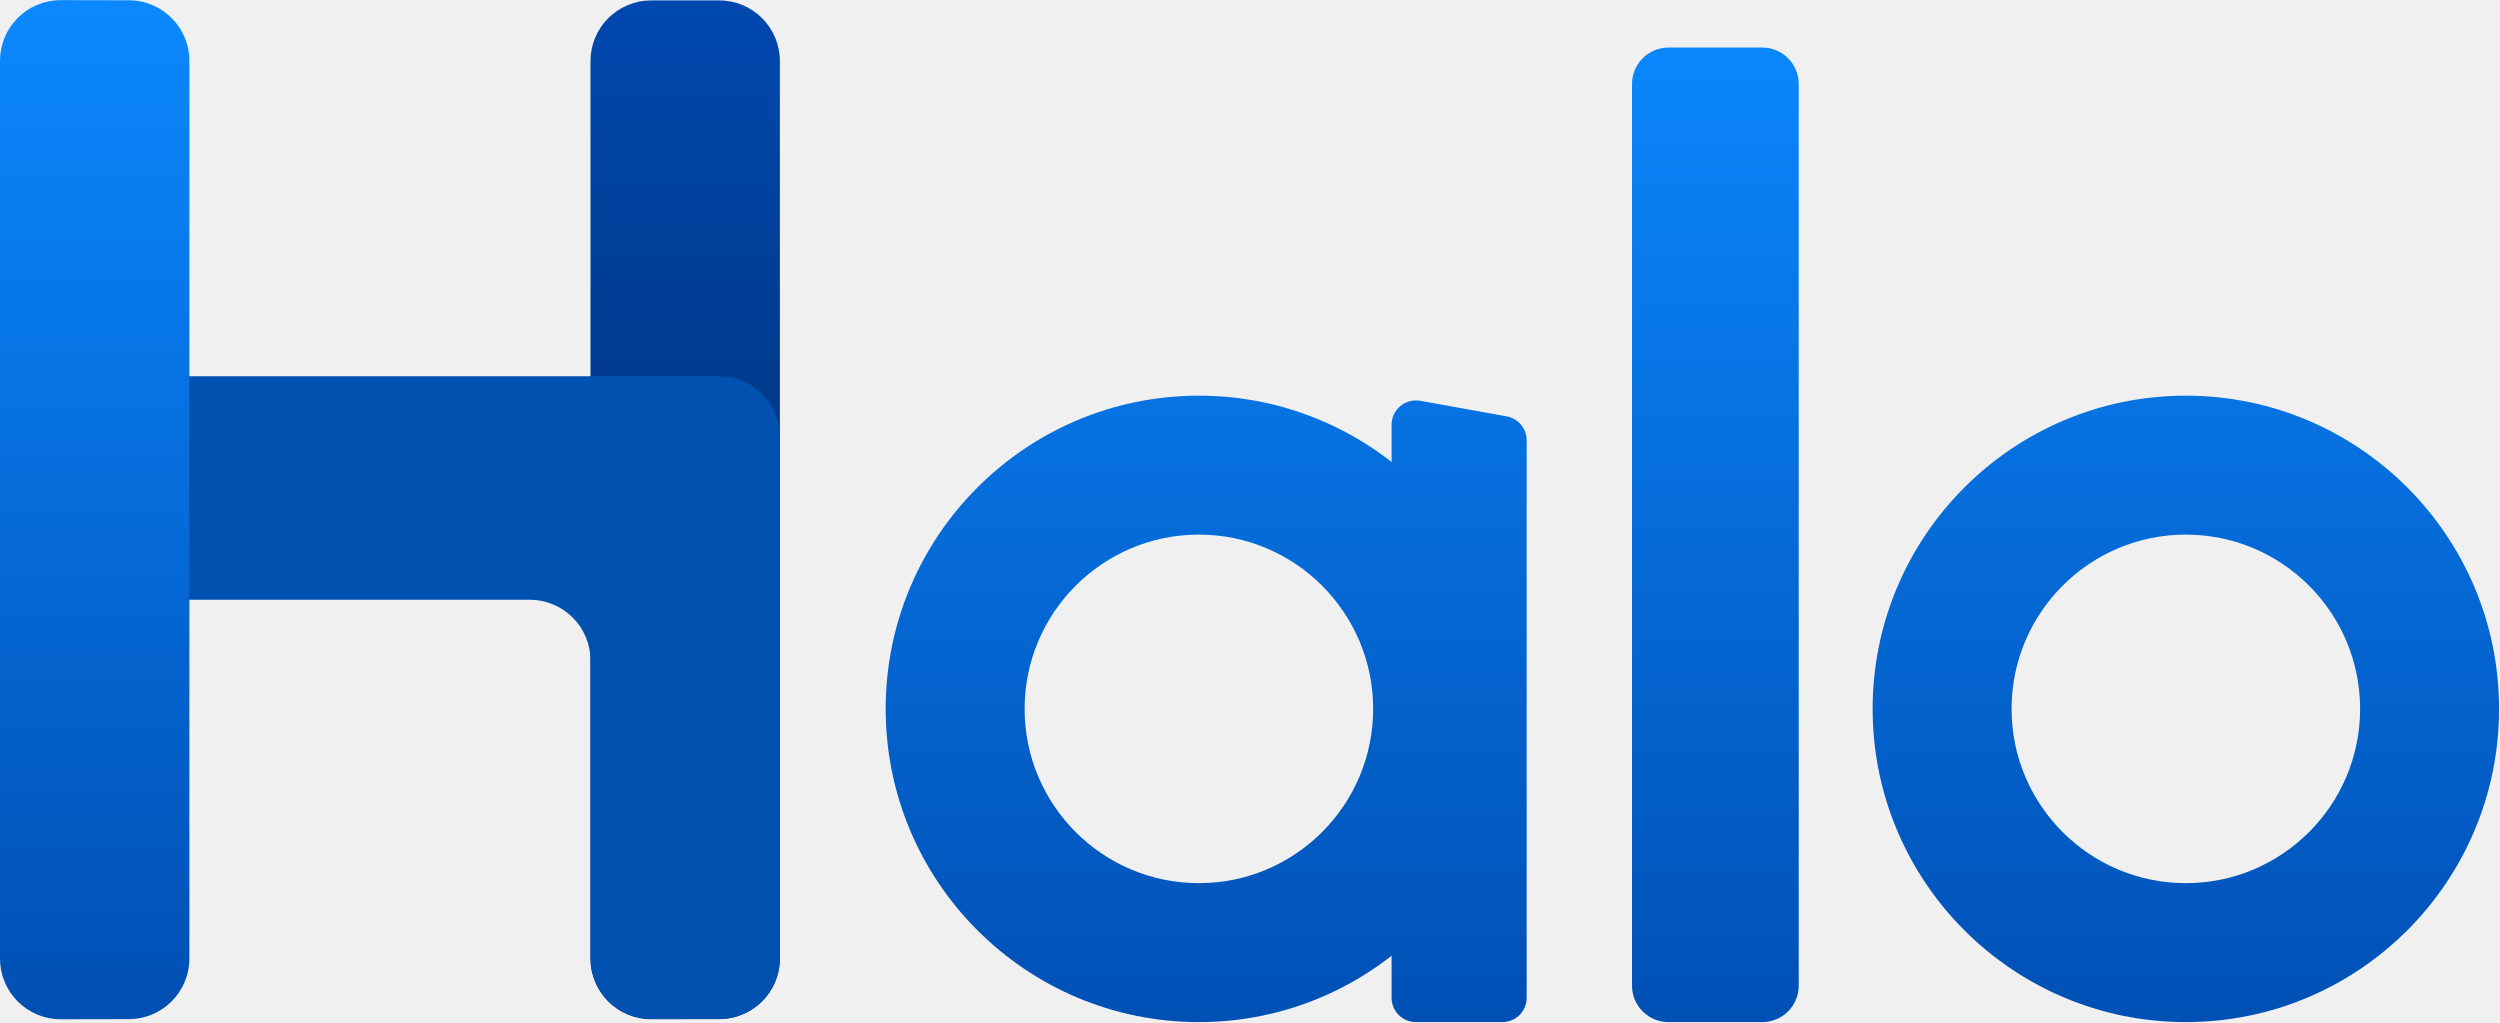
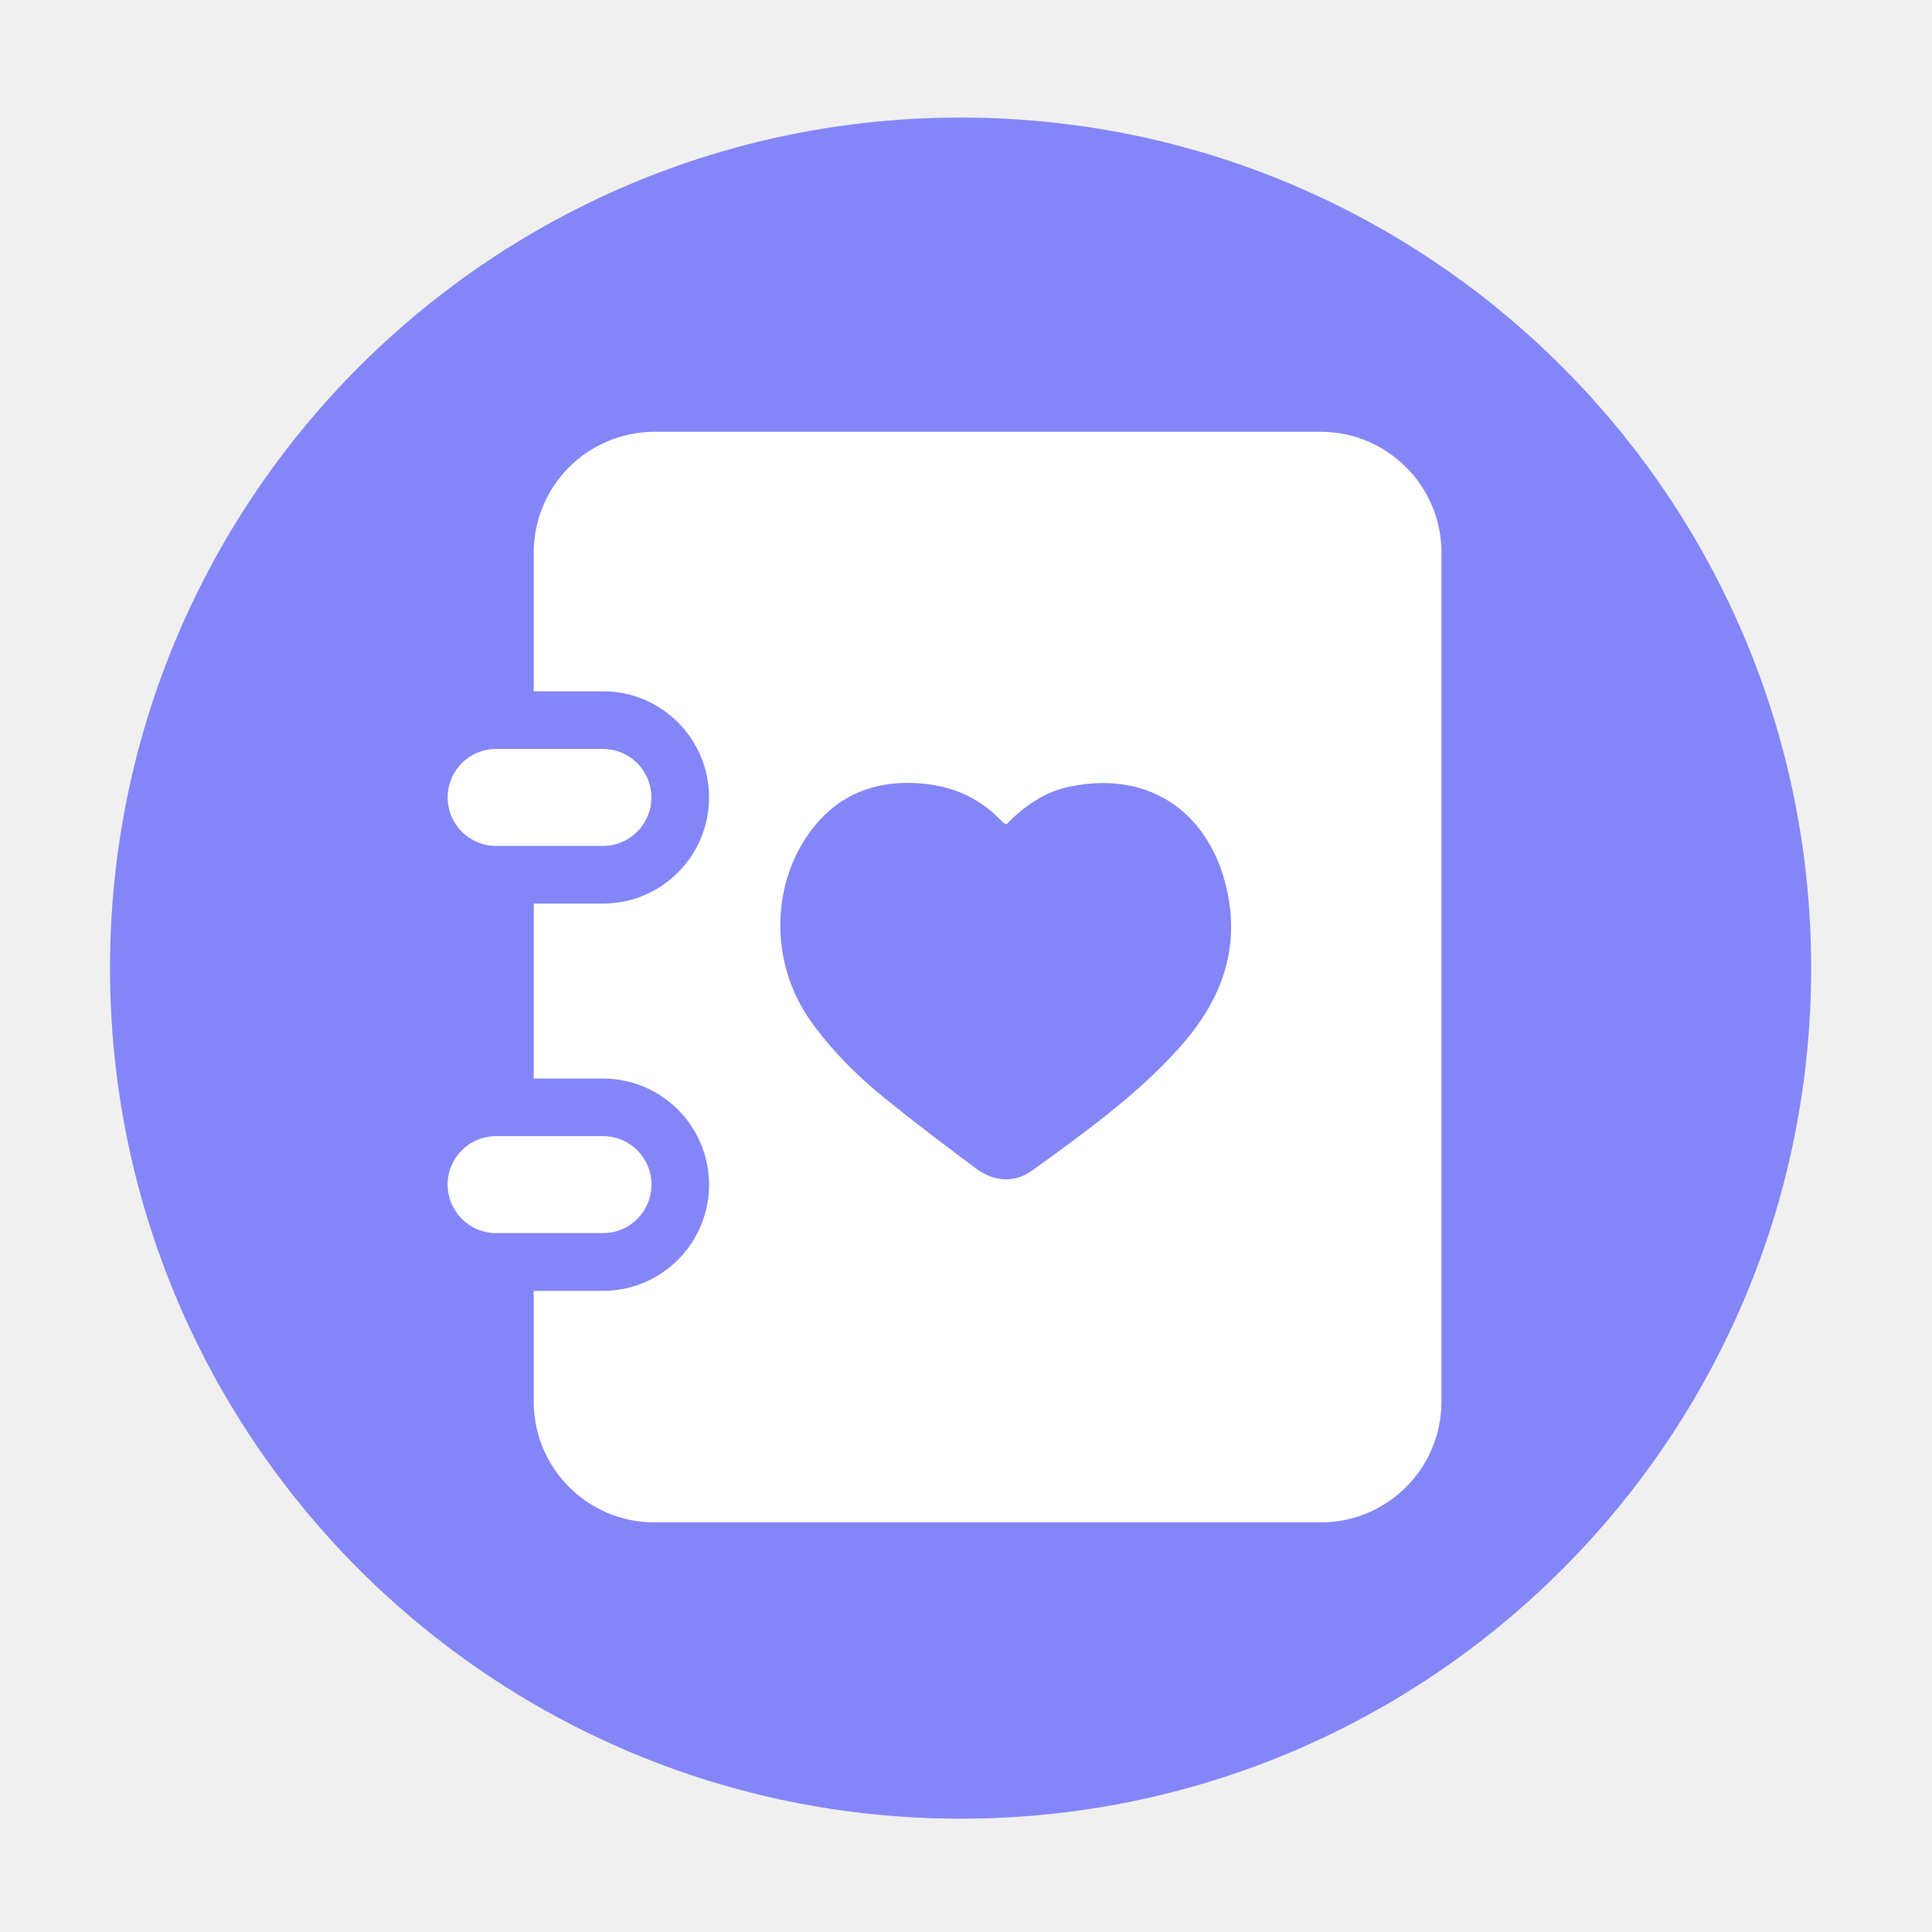
- <svg xmlns="http://www.w3.org/2000/svg" width="100%" height="100%" viewBox="0 0 2144 877" version="1.1" xml:space="preserve" style="fill-rule:evenodd;clip-rule:evenodd;stroke-linejoin:round;stroke-miterlimit:2;">
-   <path d="M1028.16,339.331c148.249,0 268.609,120.36 268.609,268.609c-0,148.249 -120.36,268.608 -268.609,268.608c-148.249,0 -268.608,-120.359 -268.608,-268.608c-0,-148.249 120.359,-268.609 268.608,-268.609Zm0,119.152c82.488,0 149.457,66.969 149.457,149.457c-0,82.487 -66.969,149.456 -149.457,149.456c-82.487,0 -149.456,-66.969 -149.456,-149.456c-0,-82.488 66.969,-149.457 149.456,-149.457Z" style="fill:url(#_Linear1);" />
-   <path d="M1874.58,339.331c148.249,0 268.608,120.36 268.608,268.609c0,148.249 -120.359,268.608 -268.608,268.608c-148.249,0 -268.609,-120.359 -268.609,-268.608c0,-148.249 120.36,-268.609 268.609,-268.609Zm-0,119.152c82.487,0 149.456,66.969 149.456,149.457c0,82.487 -66.969,149.456 -149.456,149.456c-82.488,0 -149.457,-66.969 -149.457,-149.456c0,-82.488 66.969,-149.457 149.457,-149.457Z" style="fill:url(#_Linear2);" />
-   <path d="M1309.27,377.585c-0,-10.083 -7.222,-18.719 -17.146,-20.504c-19.618,-3.528 -51.9,-9.334 -74.172,-13.34c-6.073,-1.092 -12.318,0.564 -17.052,4.522c-4.734,3.959 -7.469,9.812 -7.469,15.983c-0,91.374 -0,407.153 -0,491.469c-0,5.525 2.195,10.824 6.102,14.731c3.907,3.907 9.206,6.102 14.731,6.102c20.987,0 53.186,0 74.173,0c5.525,0 10.824,-2.195 14.731,-6.102c3.907,-3.907 6.102,-9.206 6.102,-14.731c-0,-84.425 -0,-400.286 -0,-478.13Z" style="fill:url(#_Linear3);" />
-   <path d="M1542.59,72.033c0,-8.288 -3.292,-16.237 -9.153,-22.097c-5.86,-5.861 -13.809,-9.153 -22.097,-9.153c-23.867,-0 -56.609,-0 -80.477,-0c-8.288,-0 -16.236,3.292 -22.097,9.153c-5.86,5.86 -9.153,13.809 -9.153,22.097c0,131.79 0,641.475 0,773.265c0,8.288 3.293,16.237 9.153,22.097c5.861,5.861 13.809,9.153 22.097,9.153c23.868,0 56.61,0 80.477,0c8.288,0 16.237,-3.292 22.097,-9.153c5.861,-5.86 9.153,-13.809 9.153,-22.097c0,-131.79 0,-641.475 0,-773.265Z" style="fill:url(#_Linear4);fill-rule:nonzero;" />
-   <g>
-     <path d="M506.409,822.063c-0,13.815 5.494,27.062 15.271,36.821c9.777,9.76 23.034,15.23 36.848,15.206c18.674,-0.034 39.711,-0.072 58.369,-0.105c28.696,-0.052 51.932,-23.329 51.932,-52.026l0,-769.586c0,-13.798 -5.481,-27.031 -15.238,-36.788c-9.756,-9.757 -22.99,-15.238 -36.788,-15.238l-58.368,-0c-13.798,-0 -27.031,5.481 -36.788,15.238c-9.757,9.757 -15.238,22.99 -15.238,36.788c-0,155.286 -0,614.283 -0,769.69Z" style="fill:url(#_Linear5);fill-rule:nonzero;" />
-     <path d="M616.746,322.662c13.813,0 27.061,5.487 36.829,15.255c9.767,9.768 15.254,23.015 15.254,36.829c0,105.185 0,341.877 0,447.062c0,13.814 -5.487,27.061 -15.254,36.829c-9.768,9.767 -23.016,15.255 -36.829,15.255c-18.632,-0 -39.622,-0 -58.254,-0c-13.813,-0 -27.061,-5.488 -36.828,-15.255c-9.768,-9.768 -15.255,-23.015 -15.255,-36.829c-0,-68.223 -0,-187.159 -0,-255.383c-0,-13.813 -5.487,-27.061 -15.255,-36.828c-9.767,-9.768 -23.015,-15.255 -36.828,-15.255c-129.249,-0 -454.326,-0 -454.326,-0l0,-191.68l616.746,0Z" style="fill:#0051b0;fill-rule:nonzero;" />
-     <path d="M-0,822.101c0,13.817 5.497,27.067 15.277,36.827c9.781,9.76 23.043,15.229 36.86,15.199c18.675,-0.04 39.713,-0.085 58.368,-0.124c28.69,-0.062 51.916,-23.337 51.916,-52.027c-0,-155.205 -0,-614.509 -0,-769.714c-0,-28.69 -23.226,-51.965 -51.916,-52.026c-18.655,-0.04 -39.693,-0.085 -58.368,-0.125c-13.817,-0.029 -27.079,5.439 -36.86,15.199c-9.78,9.76 -15.277,23.01 -15.277,36.827l-0,769.964Z" style="fill:url(#_Linear6);fill-rule:nonzero;" />
-   </g>
-   <defs>
-     <linearGradient id="_Linear1" x1="0" y1="0" x2="1" y2="0" gradientUnits="userSpaceOnUse" gradientTransform="matrix(5.19814e-14,-848.921,848.921,5.19814e-14,1308.8,875.397)">
-       <stop offset="0" style="stop-color:#0050b5;stop-opacity:1" />
-       <stop offset="1" style="stop-color:#0b87fd;stop-opacity:1" />
-     </linearGradient>
-     <linearGradient id="_Linear2" x1="0" y1="0" x2="1" y2="0" gradientUnits="userSpaceOnUse" gradientTransform="matrix(5.19814e-14,-848.921,848.921,5.19814e-14,1308.8,875.397)">
-       <stop offset="0" style="stop-color:#0050b5;stop-opacity:1" />
-       <stop offset="1" style="stop-color:#0b87fd;stop-opacity:1" />
-     </linearGradient>
-     <linearGradient id="_Linear3" x1="0" y1="0" x2="1" y2="0" gradientUnits="userSpaceOnUse" gradientTransform="matrix(5.19814e-14,-848.921,848.921,5.19814e-14,1308.8,875.397)">
-       <stop offset="0" style="stop-color:#0050b5;stop-opacity:1" />
-       <stop offset="1" style="stop-color:#0b87fd;stop-opacity:1" />
-     </linearGradient>
-     <linearGradient id="_Linear4" x1="0" y1="0" x2="1" y2="0" gradientUnits="userSpaceOnUse" gradientTransform="matrix(5.19814e-14,-848.921,848.921,5.19814e-14,1308.8,875.397)">
-       <stop offset="0" style="stop-color:#0050b5;stop-opacity:1" />
-       <stop offset="1" style="stop-color:#0b87fd;stop-opacity:1" />
-     </linearGradient>
-     <linearGradient id="_Linear5" x1="0" y1="0" x2="1" y2="0" gradientUnits="userSpaceOnUse" gradientTransform="matrix(-3.91885e-13,472.459,-473.895,-3.90698e-13,587.619,-0.861651)">
-       <stop offset="0" style="stop-color:#0048af;stop-opacity:1" />
-       <stop offset="1" style="stop-color:#003580;stop-opacity:1" />
-     </linearGradient>
-     <linearGradient id="_Linear6" x1="0" y1="0" x2="1" y2="0" gradientUnits="userSpaceOnUse" gradientTransform="matrix(5.51848e-14,898.506,-901.236,5.50176e-14,162.421,-12.1337)">
-       <stop offset="0" style="stop-color:#0b89ff;stop-opacity:1" />
-       <stop offset="1" style="stop-color:#004eb2;stop-opacity:1" />
-     </linearGradient>
-   </defs>
+ <svg xmlns="http://www.w3.org/2000/svg" t="1781003753433" class="icon" viewBox="0 0 1024 1024" version="1.1" p-id="1881" width="200" height="200">
+   <path d="M509.133 513.126m-450.816 0a450.816 450.816 0 1 0 901.632 0 450.816 450.816 0 1 0-901.632 0Z" fill="#8486F8" p-id="1882" />
+   <path d="M262.963 448.358h56.576c14.234 0 25.702-11.52 25.702-25.702 0-14.234-11.52-25.702-25.702-25.702H262.963c-14.234 0-25.702 11.52-25.702 25.702 0 14.182 11.52 25.702 25.702 25.702z" fill="#FFFFFF" p-id="1883" />
+   <path d="M699.955 228.864H346.931c-35.379 0-64.051 28.672-64.051 64.051v73.472h36.659c31.078 0 56.269 25.19 56.269 56.269s-25.19 56.269-56.269 56.269h-36.659v92.723h36.659c31.078 0 56.269 25.19 56.269 56.269s-25.19 56.269-56.269 56.269h-36.659v58.675c0 35.379 28.672 64.051 64.051 64.051h353.024c35.379 0 64.051-28.672 64.051-64.051V292.915c0-35.379-28.672-64.051-64.051-64.051z m-75.52 327.168c-22.733 25.088-50.074 44.595-77.261 64.307-9.318 6.758-20.173 6.246-30.208-1.229-15.923-11.878-31.744-23.91-47.258-36.403-15.053-12.083-28.672-25.651-39.987-41.472-22.17-31.078-21.555-74.547 2.15-103.578 13.517-16.538 31.539-23.501 52.787-22.63 17.766 0.717 33.229 6.656 45.67 19.61 0.563 0.563 1.126 1.126 1.741 1.638 0.205 0.205 0.563 0.256 1.382 0.614 9.626-9.83 20.378-17.357 34.048-20.07 43.571-8.806 74.189 15.718 82.79 54.835 7.322 32.922-3.994 60.262-25.856 84.378z" fill="#FFFFFF" p-id="1884" />
+   <path d="M345.293 627.866c0-14.234-11.52-25.702-25.702-25.702H262.963c-14.234 0-25.702 11.52-25.702 25.702s11.52 25.702 25.702 25.702h56.576c14.234 0.051 25.754-11.469 25.754-25.702z" fill="#FFFFFF" p-id="1885" />
</svg>
